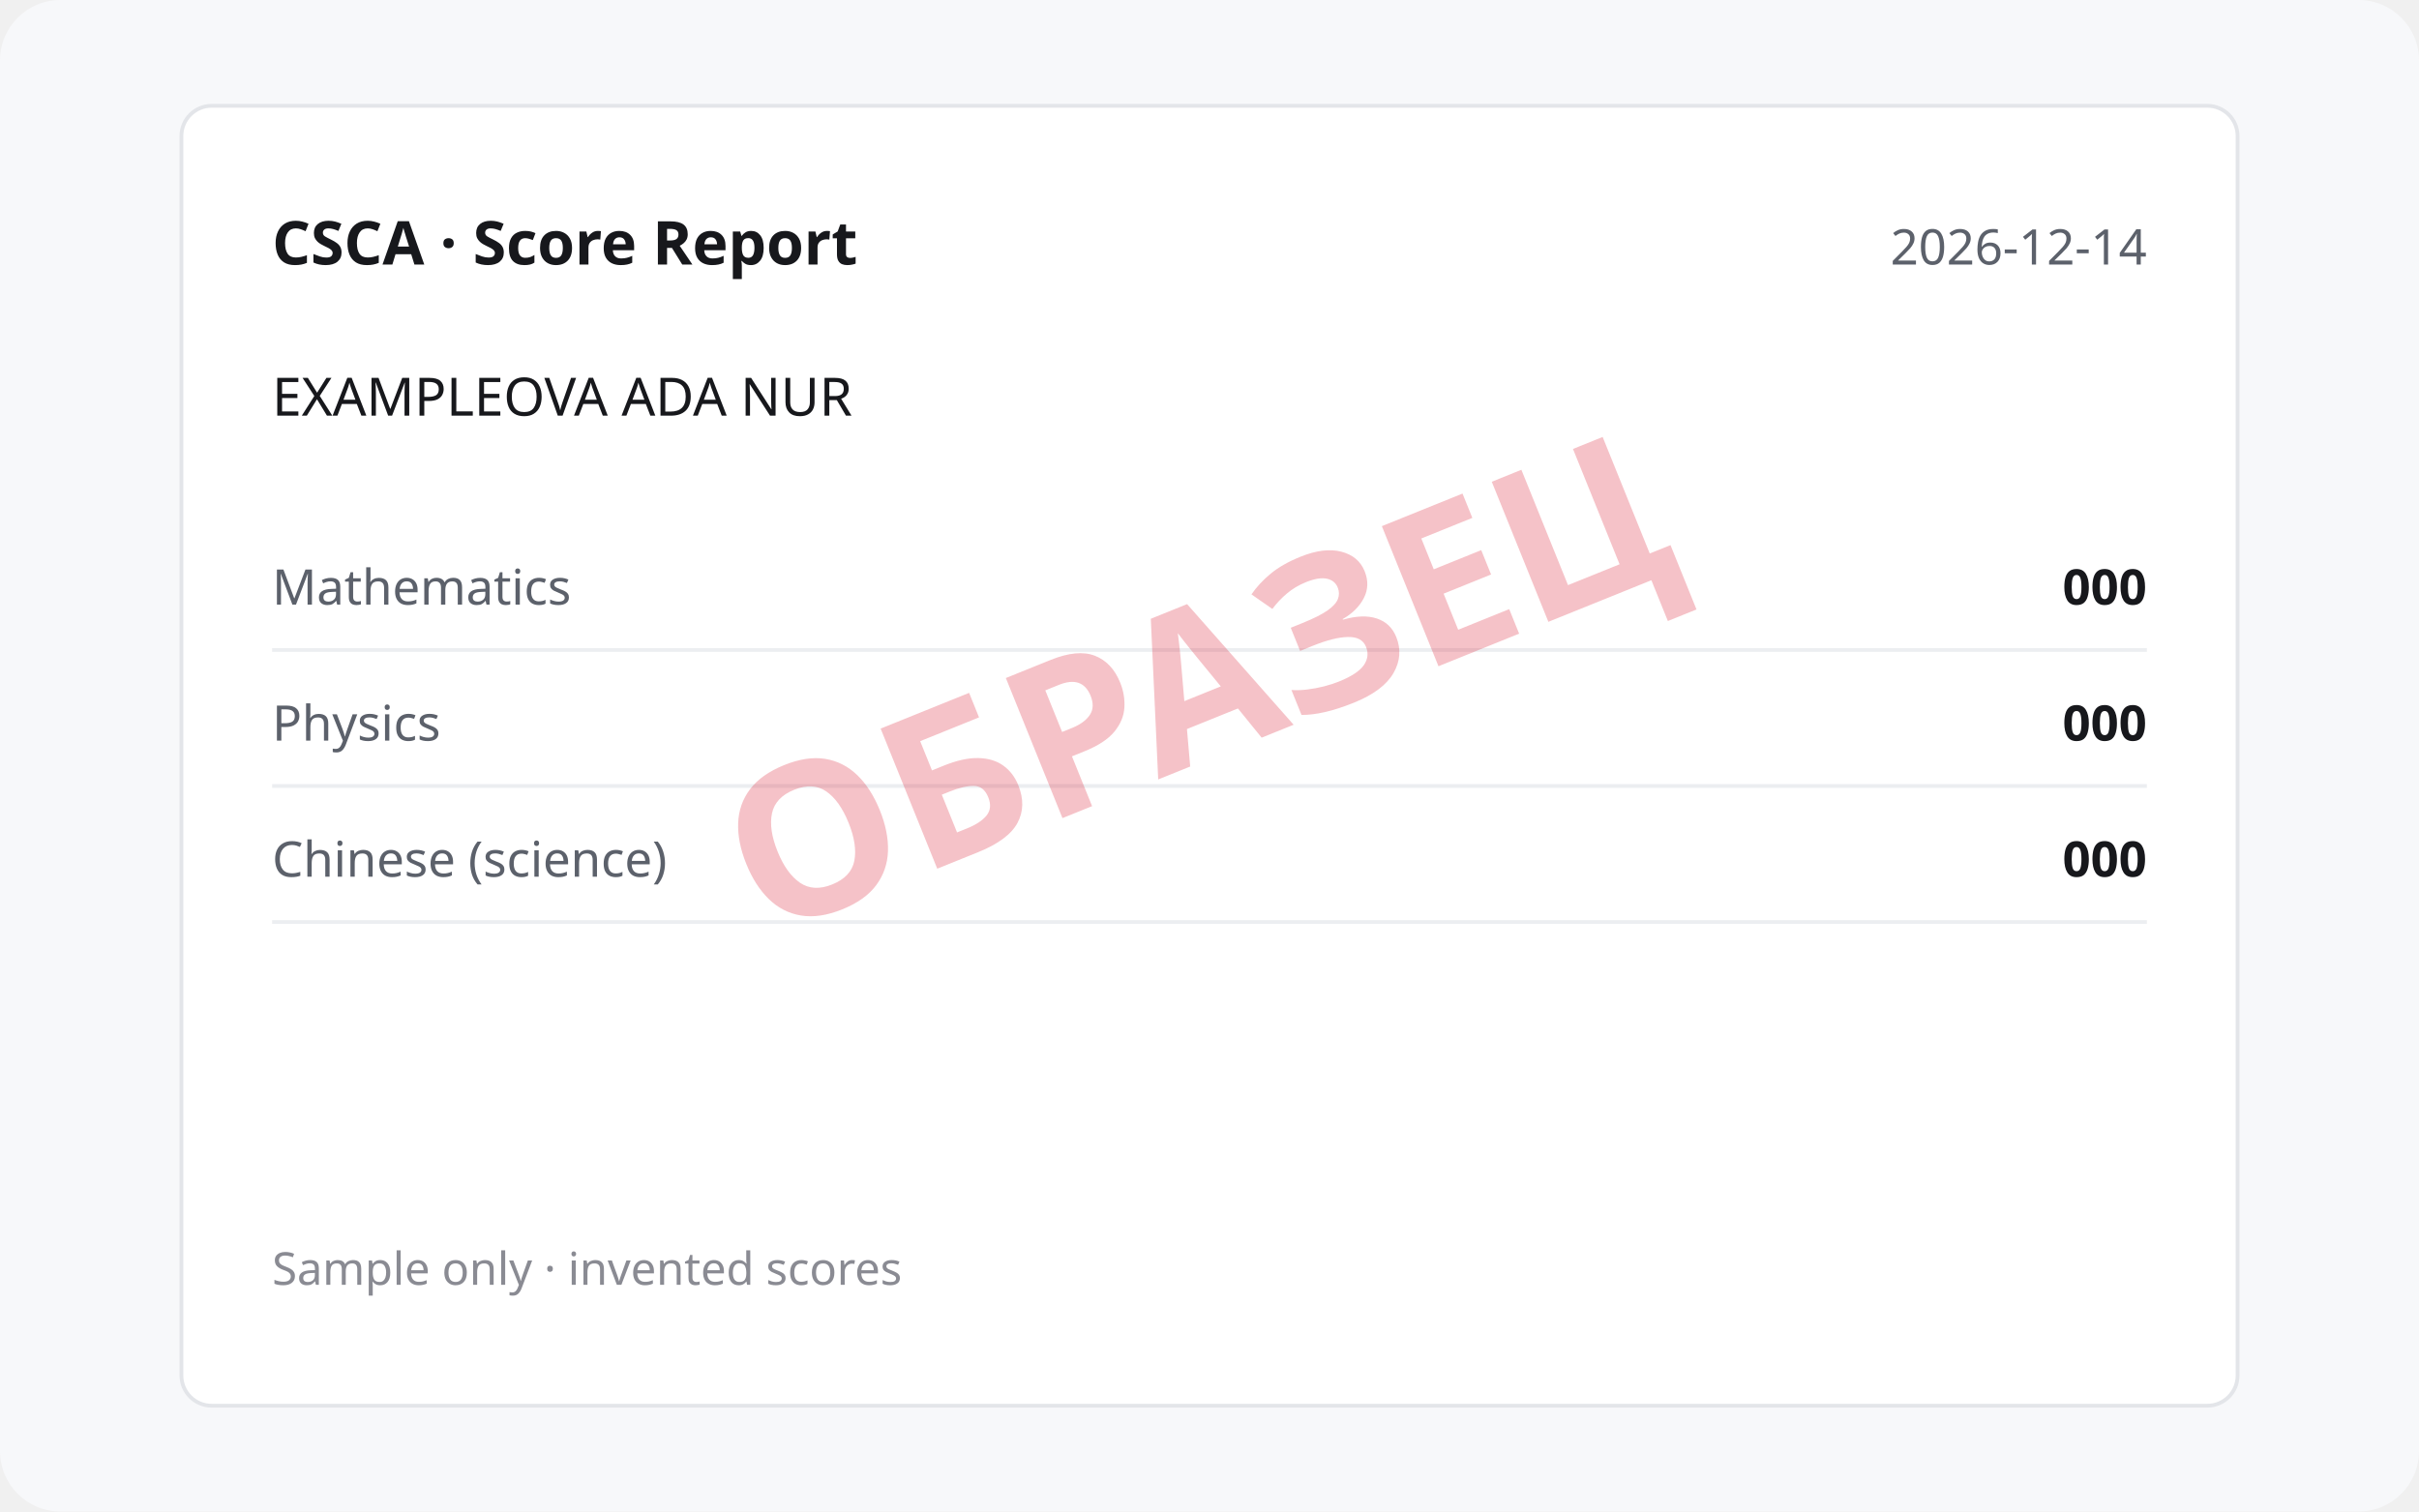
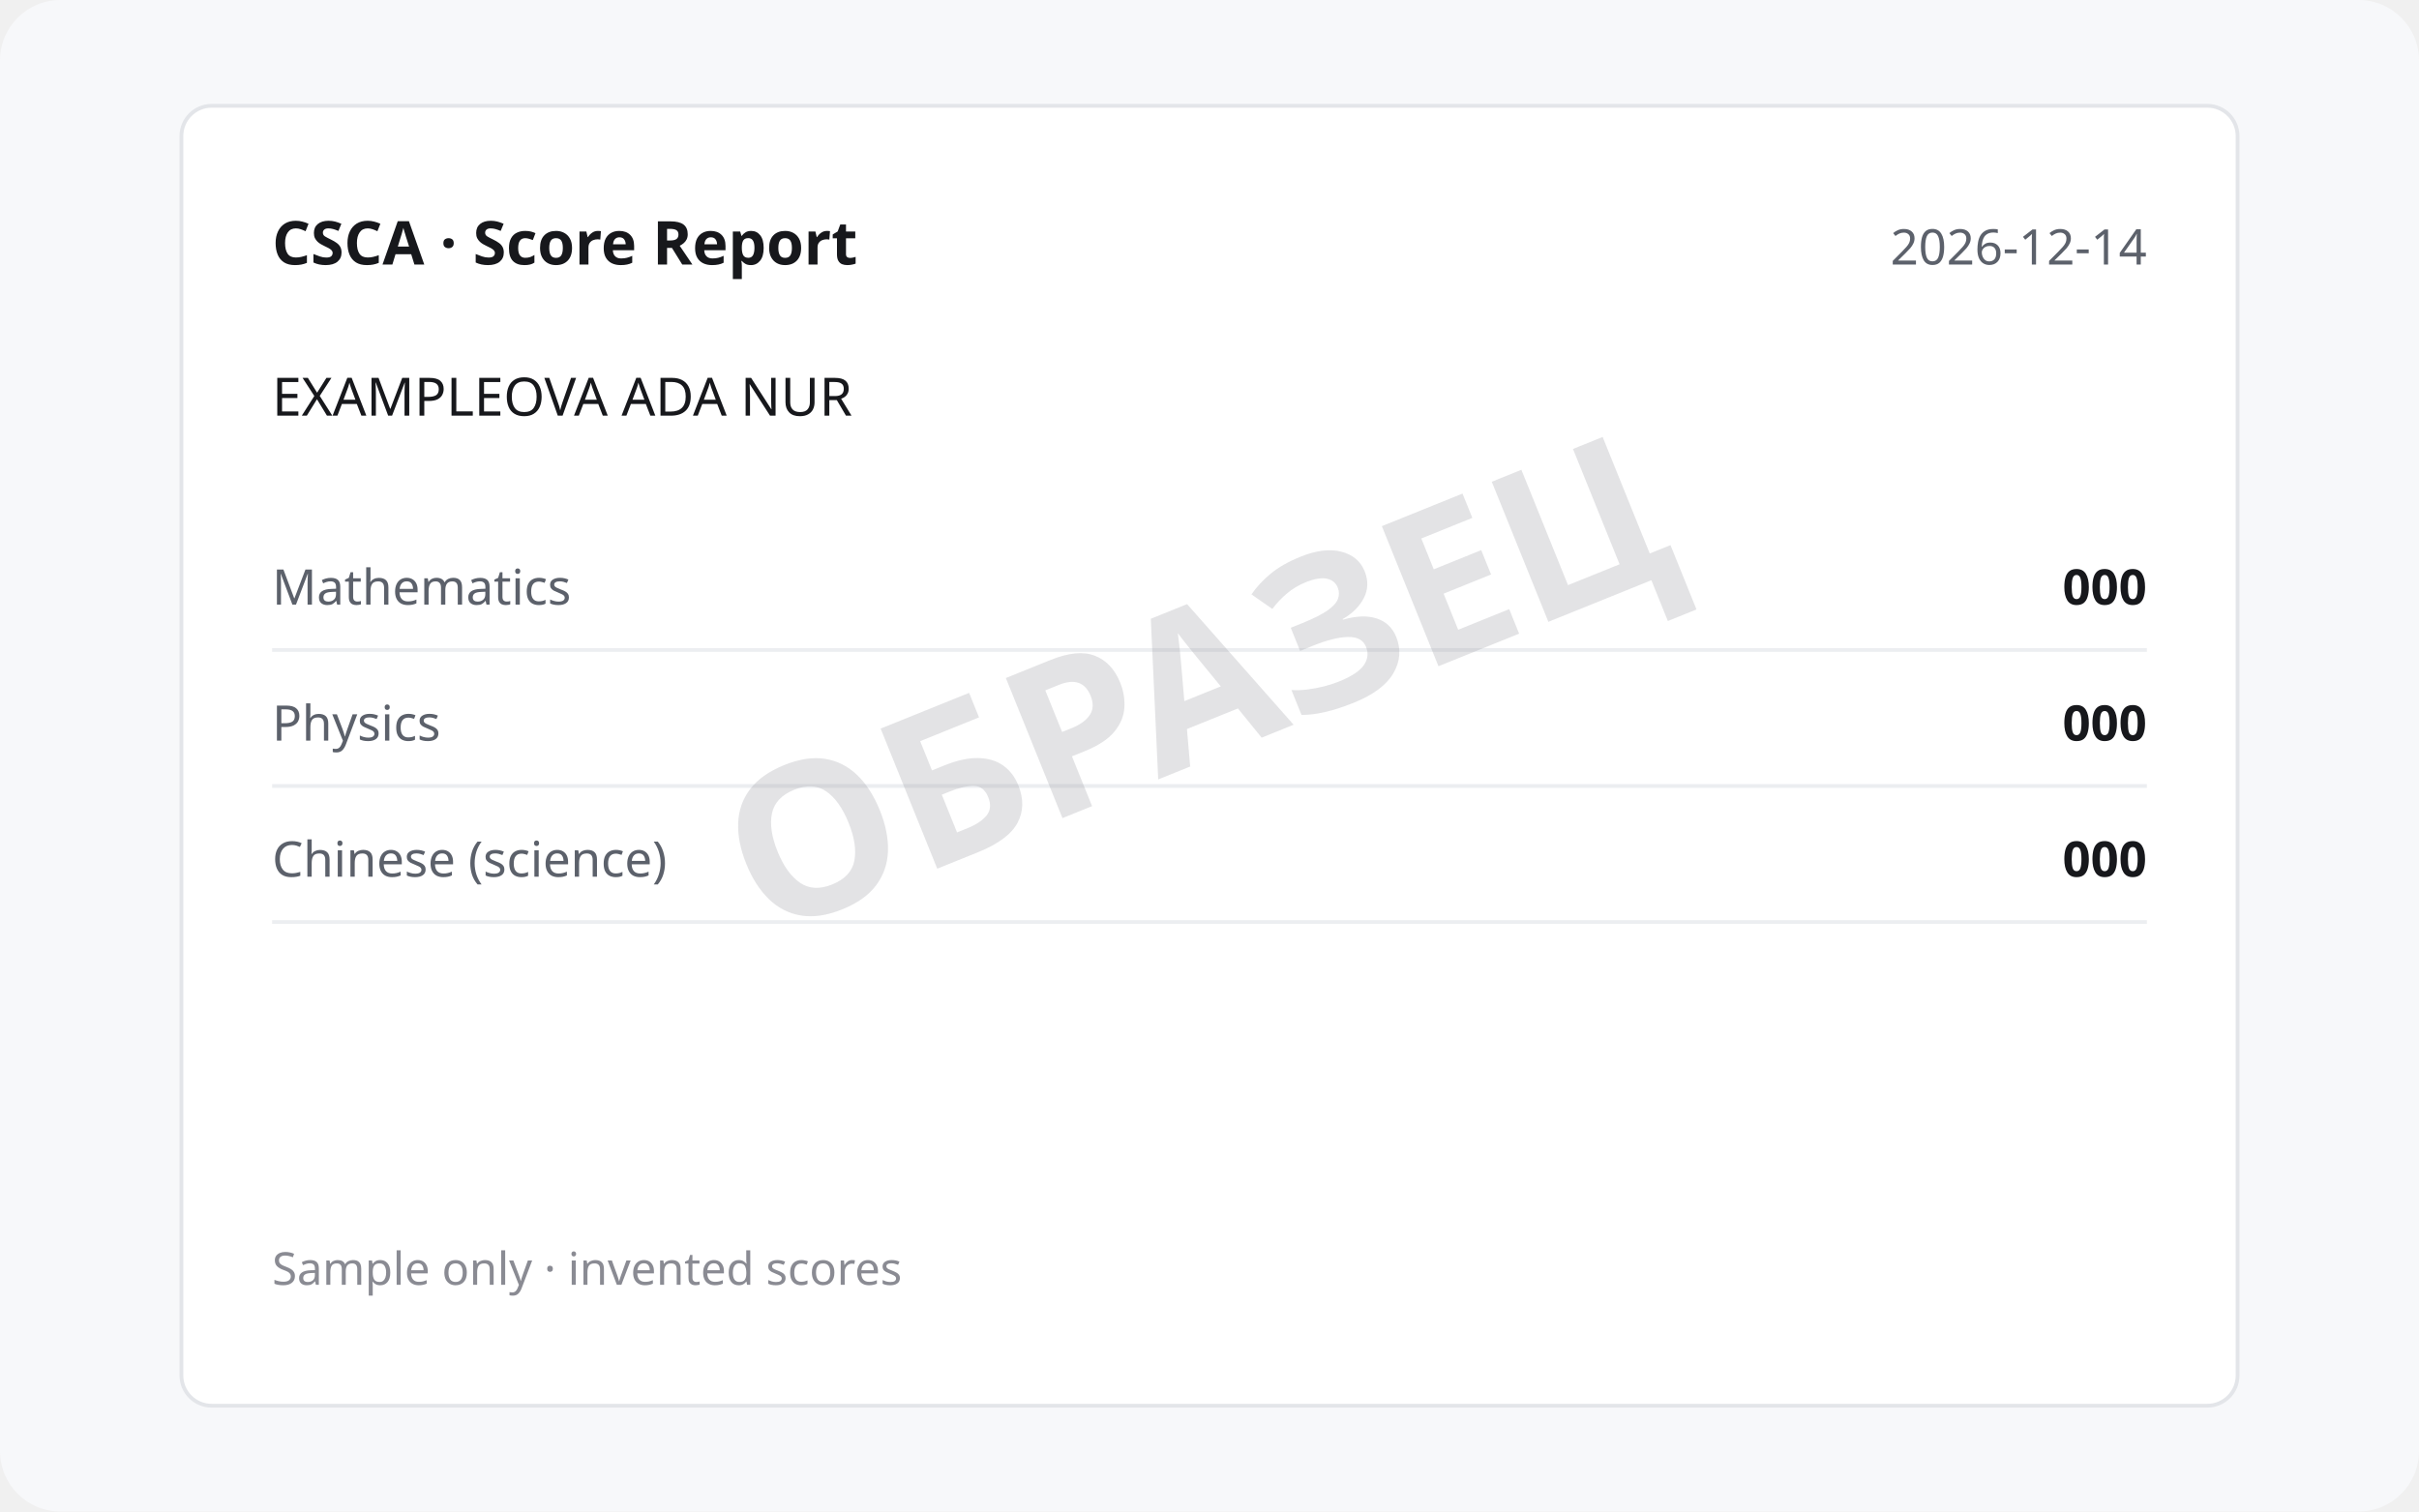
<svg xmlns="http://www.w3.org/2000/svg" viewBox="0 0 640 400" role="img" aria-label="Вымышленный образец результатов CSCA">
  <rect width="640" height="400" rx="16" fill="#f7f8fa" />
  <rect x="48" y="28" width="544" height="344" rx="8" fill="#fff" stroke="#e3e5e9" />
  <text x="72" y="70" font-family="Golos Text, system-ui, sans-serif" font-size="16" font-weight="700" fill="#17181c">CSCA · Score Report</text>
  <text x="568" y="70" text-anchor="end" font-family="Golos Text, system-ui, sans-serif" font-size="13" fill="#5c616b">2026-12-14</text>
  <text x="72" y="110" font-family="Golos Text, system-ui, sans-serif" font-size="14" fill="#17181c">EXAMPLEOVA ADA NUR</text>
  <g font-family="Golos Text, system-ui, sans-serif" font-size="13" fill="#5c616b">
    <text x="72" y="160">Mathematics</text>
    <text x="72" y="196">Physics</text>
    <text x="72" y="232">Chinese (science)</text>
  </g>
  <g font-family="Golos Text, system-ui, sans-serif" font-size="13" font-weight="700" fill="#17181c" text-anchor="end">
    <text x="568" y="160">000</text>
    <text x="568" y="196">000</text>
    <text x="568" y="232">000</text>
  </g>
  <g stroke="#eceef1" stroke-width="1">
    <path d="M72 172h496M72 208h496M72 244h496" />
  </g>
  <text x="72" y="340" font-family="Golos Text, system-ui, sans-serif" font-size="12" fill="#8a8b93">Sample only · invented scores</text>
  <g transform="rotate(-22 320 190)" opacity="0.24">
-     <text x="320" y="200" text-anchor="middle" fill="#d70217" font-family="Golos Text, system-ui, sans-serif" font-size="56" font-weight="800">ОБРАЗЕЦ</text>
+     <text x="320" y="200" text-anchor="middle" fill="#8a8b93" font-family="Golos Text, system-ui, sans-serif" font-size="56" font-weight="800">ОБРАЗЕЦ</text>
  </g>
</svg>
